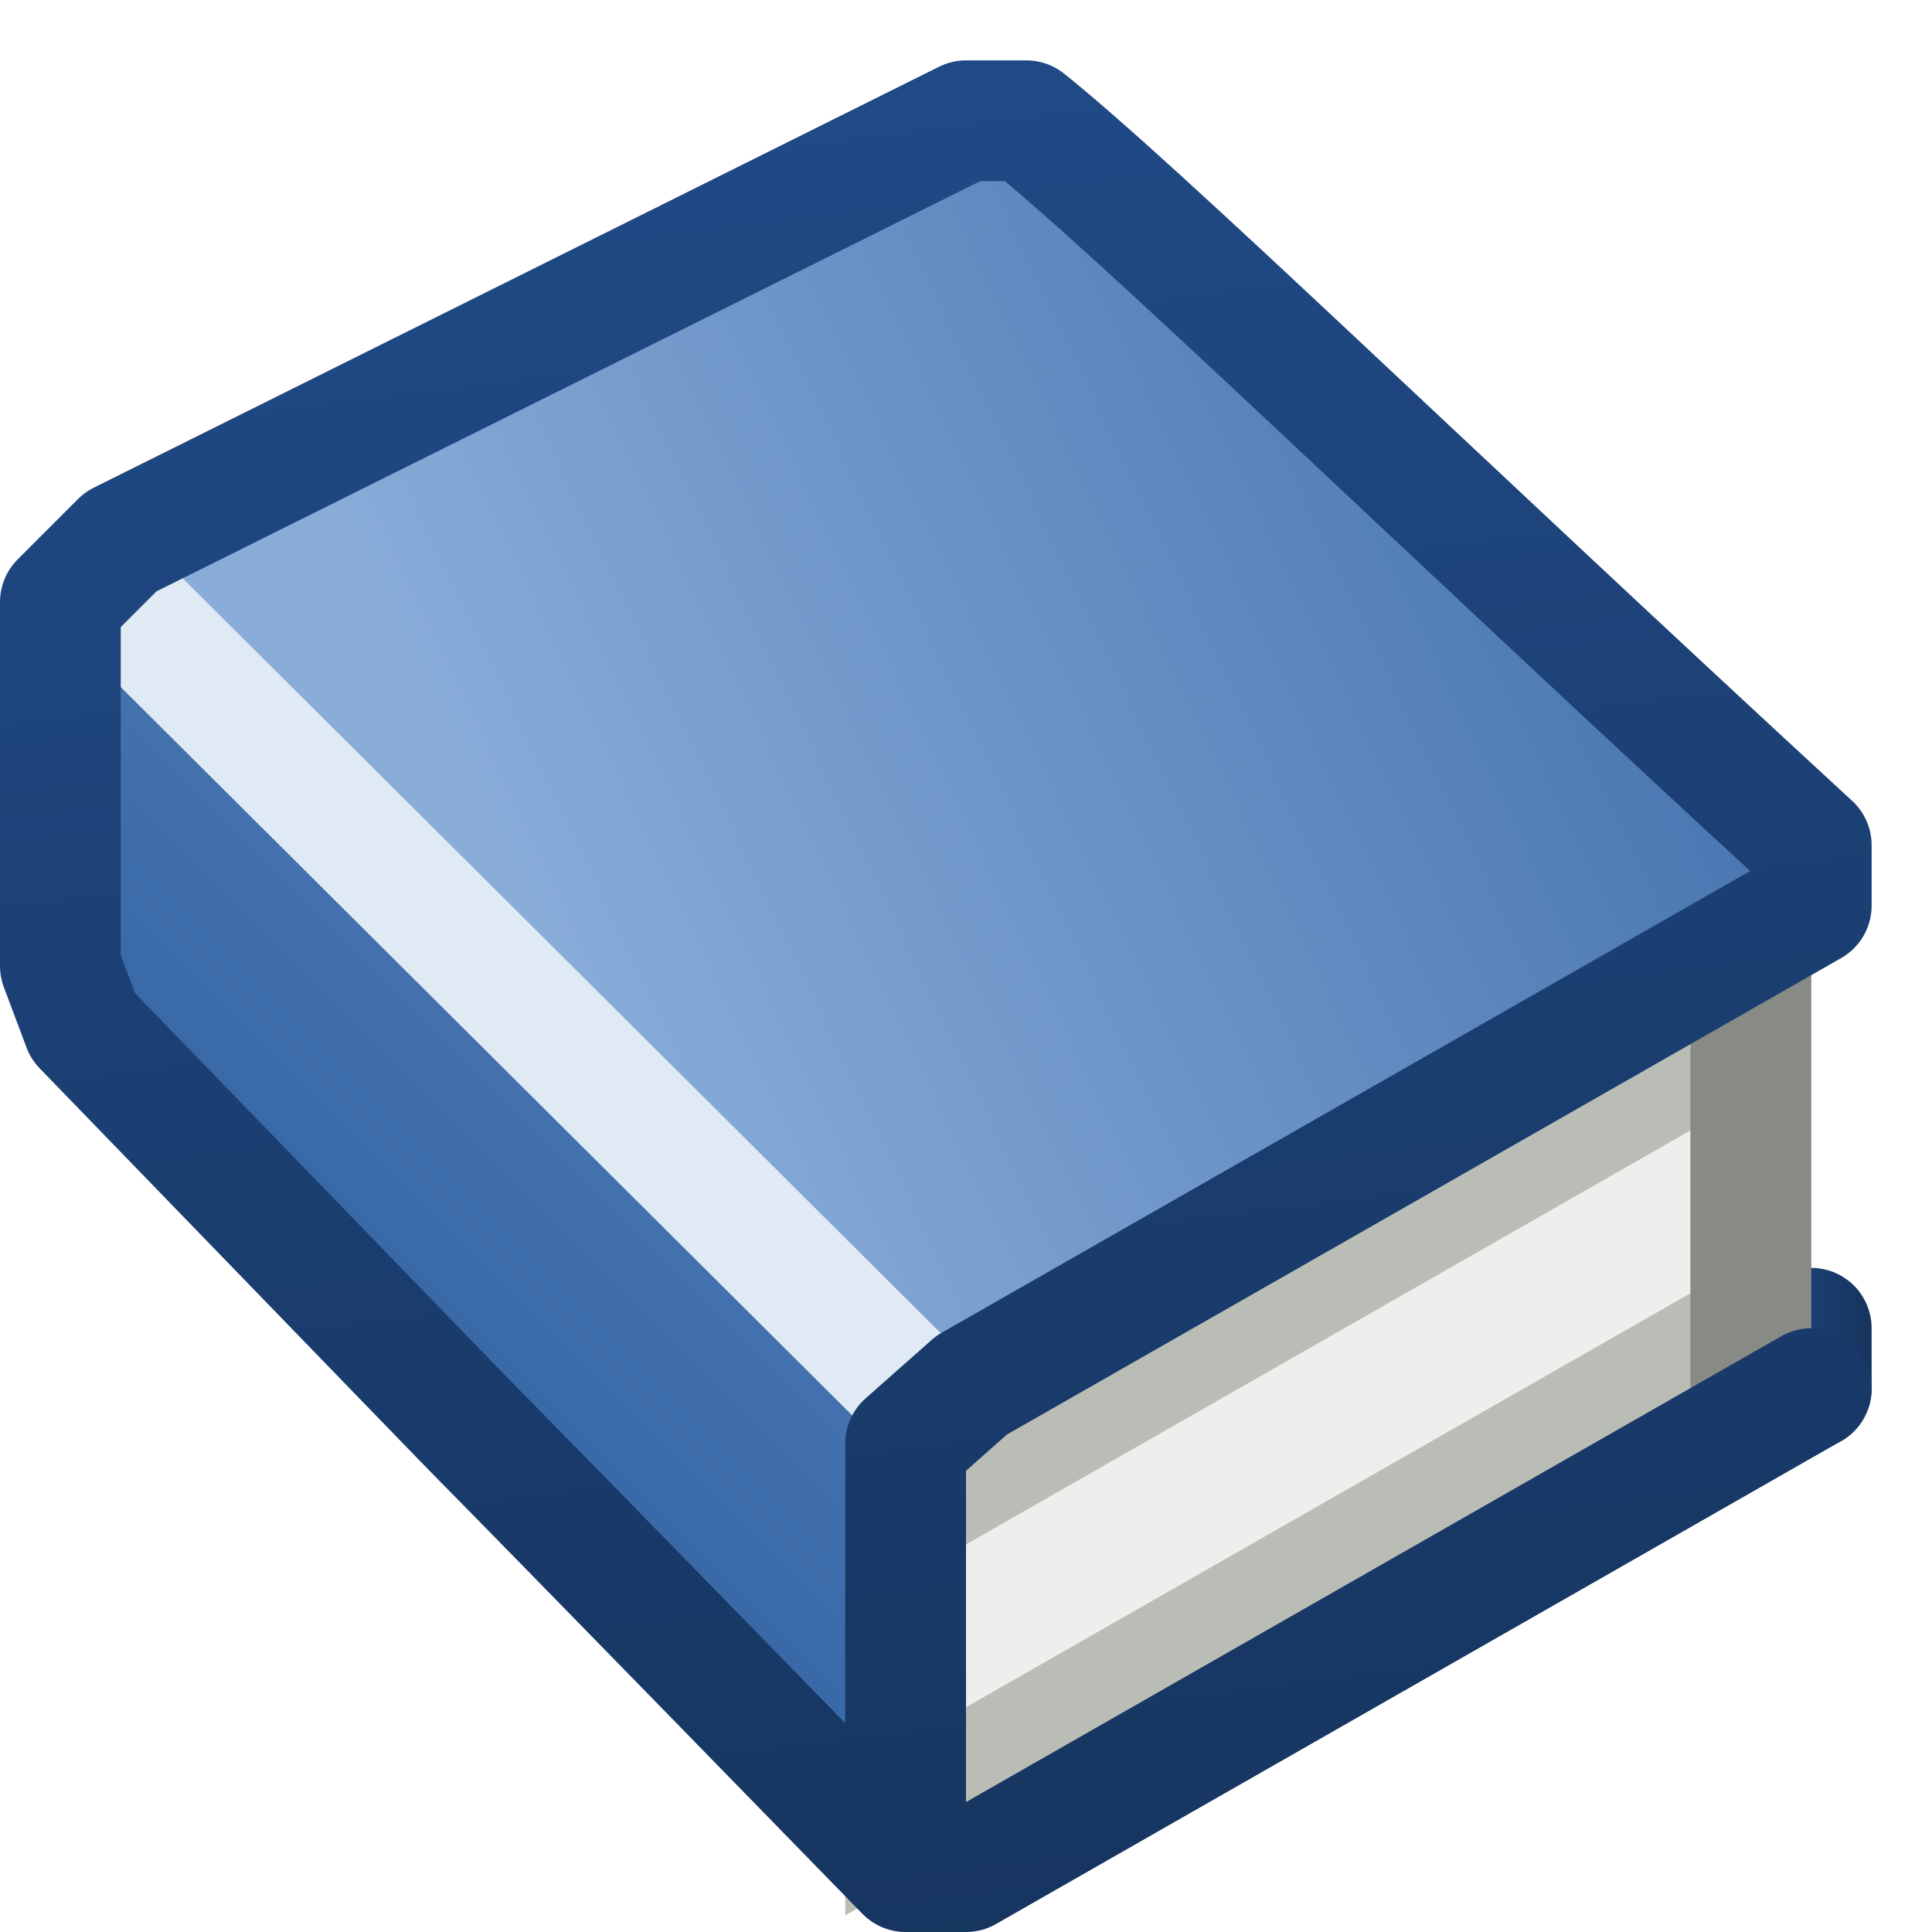
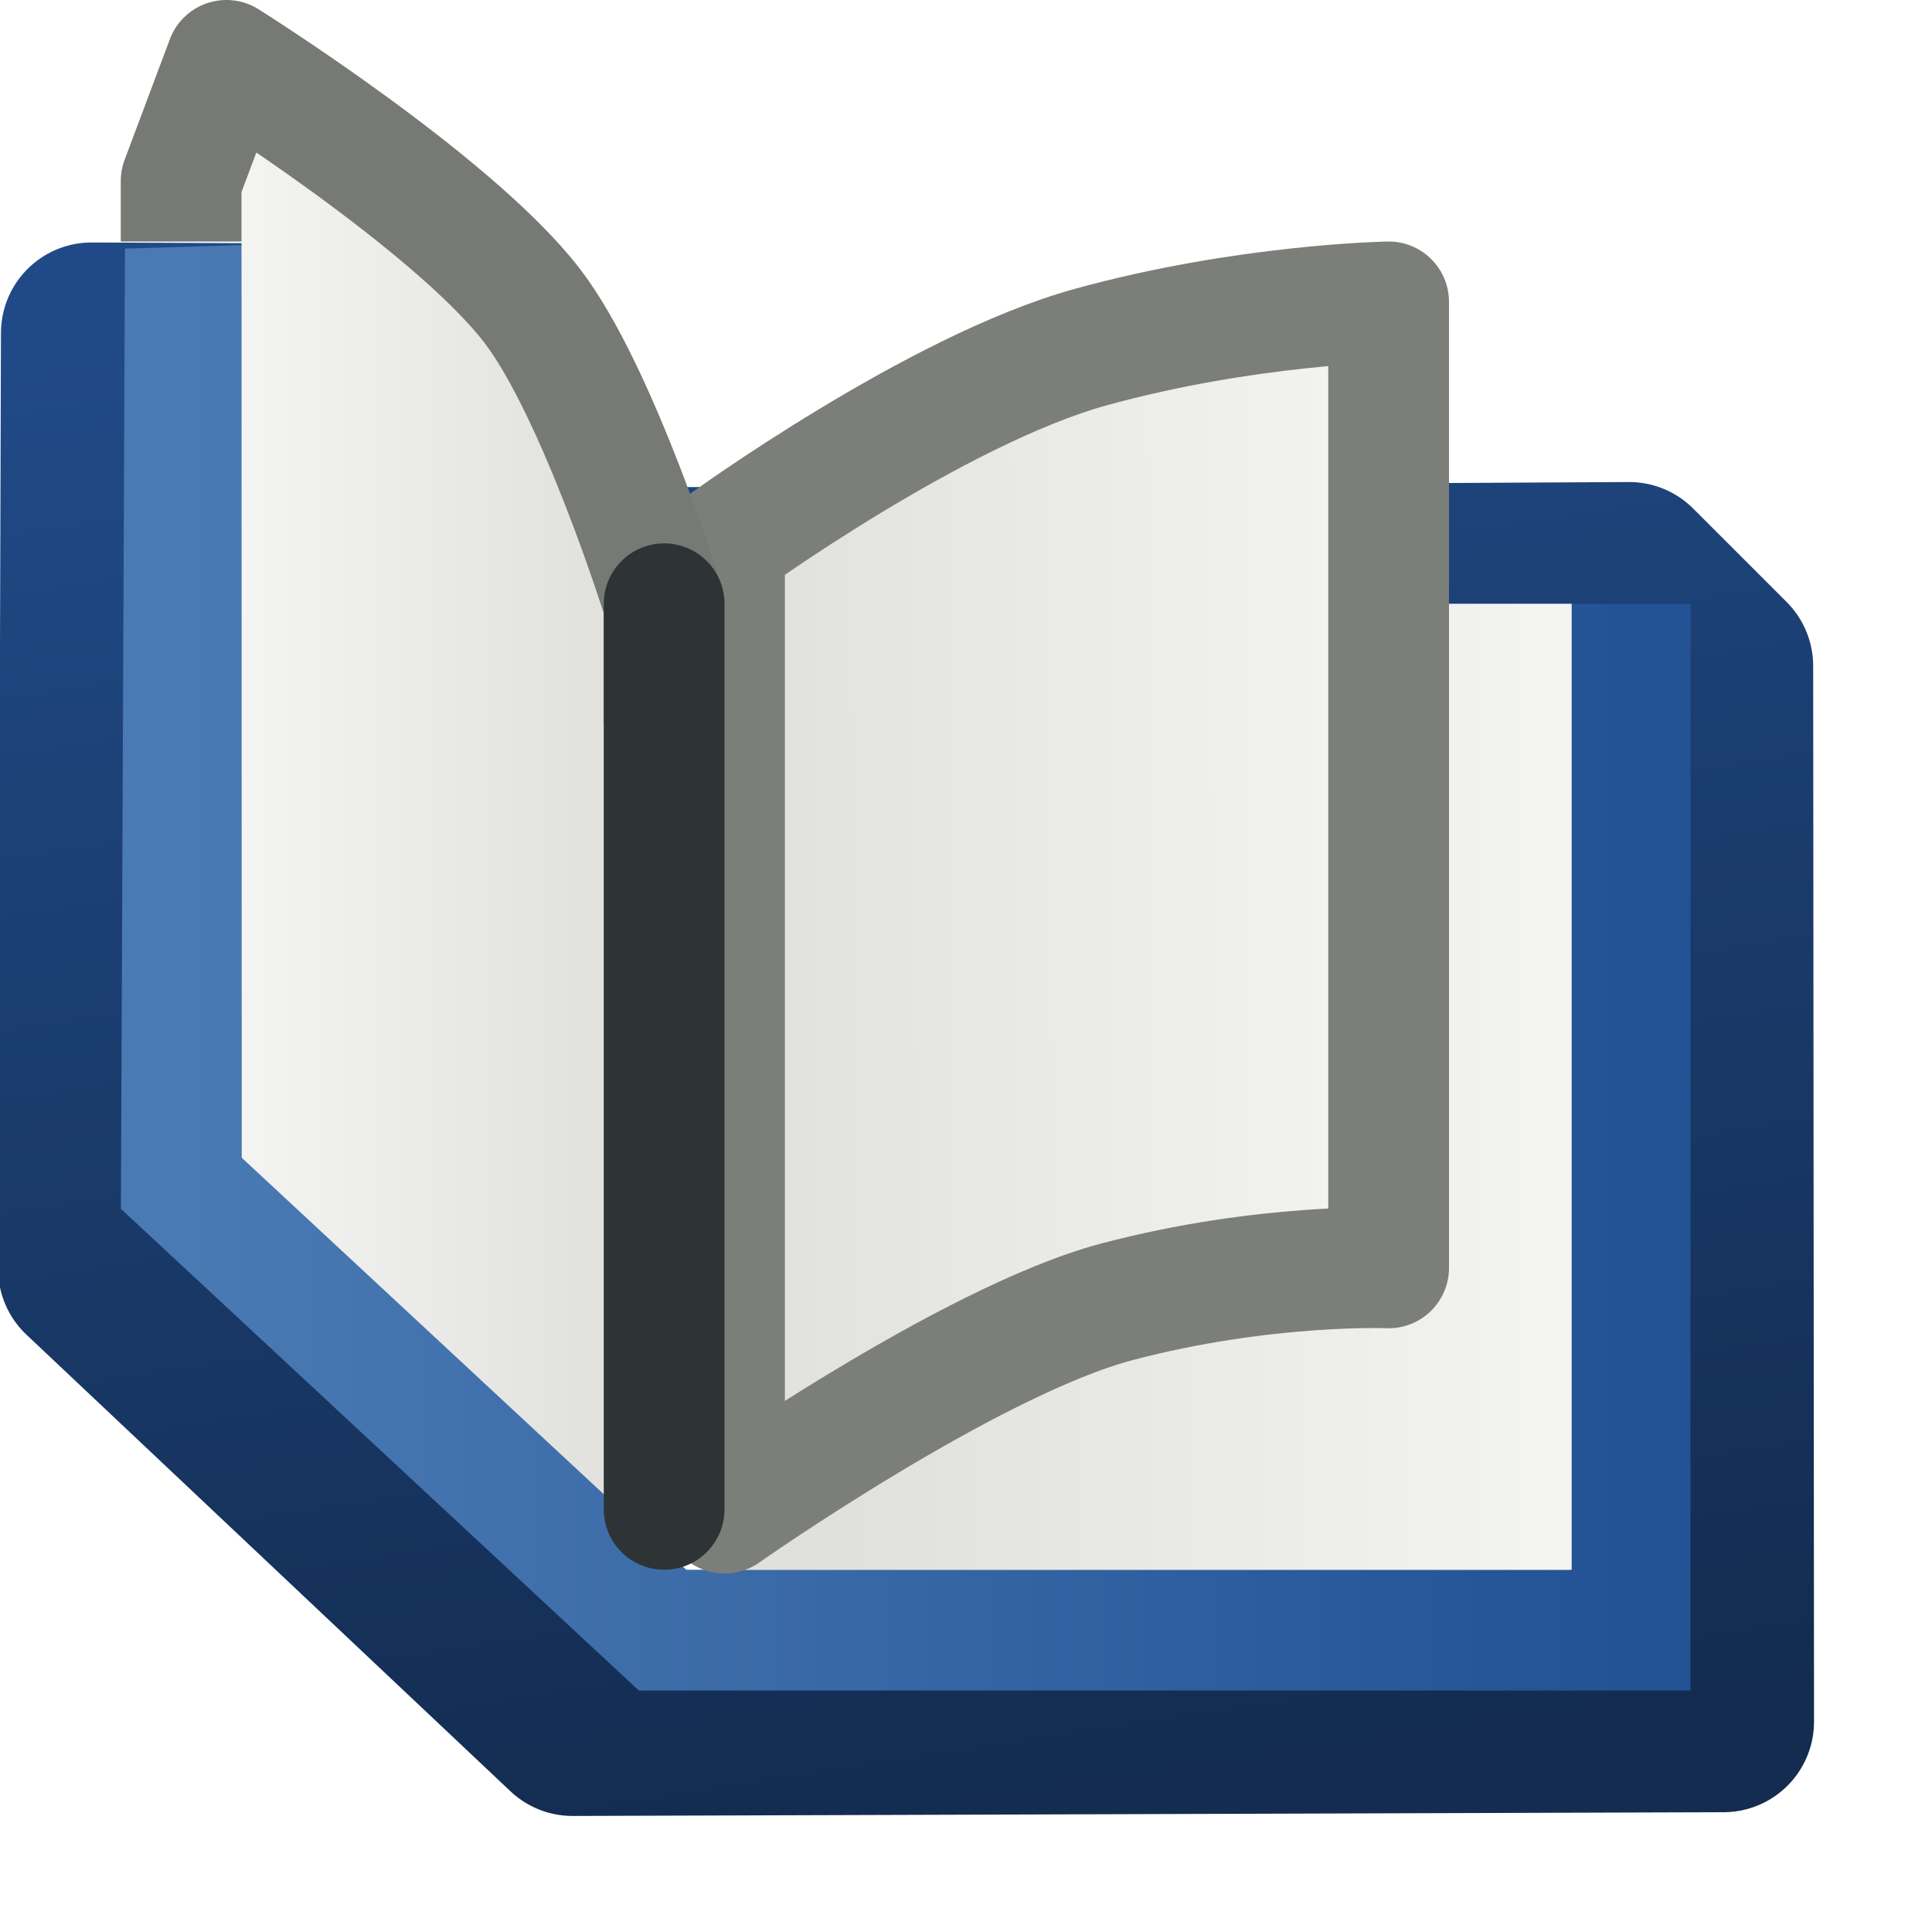
<svg xmlns="http://www.w3.org/2000/svg" xmlns:xlink="http://www.w3.org/1999/xlink" width="16px" height="16px" id="svg3000" version="1.1" enable-background="new">
  <defs id="defs3002">
-     <linearGradient id="linearGradient20913">
-       <stop id="stop20915" offset="0" style="stop-color:#386bae;stop-opacity:1;" />
-       <stop id="stop20917" offset="1" style="stop-color:#2c568c;stop-opacity:1;" />
+     <linearGradient xlink:href="#linearGradient20875" id="linearGradient20873" gradientUnits="userSpaceOnUse" x1="4.5" y1="7.5" x2="16" y2="2" gradientTransform="translate(0,0.5)" />
+     <linearGradient id="linearGradient20875">
+       <stop style="stop-color:#729fcf;stop-opacity:1;" offset="0" id="stop20877" />
+       <stop style="stop-color:#3162a2;stop-opacity:1;" offset="1" id="stop20879" />
    </linearGradient>
+     <linearGradient xlink:href="#linearGradient20875" id="linearGradient20881" gradientUnits="userSpaceOnUse" x1="14" y1="0" x2="3" y2="11" gradientTransform="translate(0,0.5)" />
+     <linearGradient gradientTransform="translate(0,0.0138641)" xlink:href="#linearGradient20624" id="linearGradient20630" x1="14.469" y1="11.281" x2="15.5" y2="11.281" gradientUnits="userSpaceOnUse" />
+     <linearGradient id="linearGradient20624">
+       <stop style="stop-color:#888a85;stop-opacity:1;" offset="0" id="stop20626" />
+       <stop style="stop-color:#888a85;stop-opacity:0;" offset="1" id="stop20628" />
+     </linearGradient>
+     <linearGradient gradientTransform="translate(0,0.0138641)" xlink:href="#linearGradient20883" id="linearGradient20891" gradientUnits="userSpaceOnUse" x1="14.469" y1="11.281" x2="15.5" y2="11.281" />
    <linearGradient id="linearGradient20883">
      <stop id="stop20885" offset="0" style="stop-color:#204a87;stop-opacity:1;" />
-       <stop id="stop20887" offset="1" style="stop-color:#16345e;stop-opacity:1;" />
+       <stop id="stop20887" offset="1" style="stop-color:#132c50;stop-opacity:1;" />
    </linearGradient>
-     <linearGradient id="linearGradient20875">
-       <stop style="stop-color:#89acd9;stop-opacity:1;" offset="0" id="stop20877" />
-       <stop style="stop-color:#3465a4;stop-opacity:1;" offset="1" id="stop20879" />
-     </linearGradient>
-     <linearGradient id="linearGradient20841">
-       <stop style="stop-color:#a876a0;stop-opacity:1;" offset="0" id="stop20843" />
-       <stop style="stop-color:#955f8f;stop-opacity:1;" offset="1" id="stop20845" />
-     </linearGradient>
+     <linearGradient xlink:href="#linearGradient20883" id="linearGradient20889" gradientUnits="userSpaceOnUse" x1="6" y1="0" x2="8" y2="16" gradientTransform="translate(0,0.5)" />
+     <linearGradient xlink:href="#linearGradient20883" id="linearGradient3174" gradientUnits="userSpaceOnUse" gradientTransform="matrix(0.7564655,0,0,0.7564655,2.121767,2.095905)" x1="6" y1="0" x2="8" y2="16" />
+     <linearGradient xlink:href="#linearGradient20624-8" id="linearGradient3176" gradientUnits="userSpaceOnUse" gradientTransform="matrix(0.7564655,0,0,0.7564655,2.121767,1.72816)" x1="14.469" y1="11.281" x2="15.5" y2="11.281" />
+     <linearGradient xlink:href="#linearGradient20883-8" id="linearGradient3178" gradientUnits="userSpaceOnUse" gradientTransform="matrix(0.7564655,0,0,0.7564655,2.121767,1.72816)" x1="14.469" y1="11.281" x2="15.5" y2="11.281" />
+     <linearGradient xlink:href="#linearGradient20875" id="linearGradient3180" gradientUnits="userSpaceOnUse" gradientTransform="matrix(0.7564655,0,0,0.7564655,2.121767,2.095905)" x1="14" y1="0" x2="3" y2="11" />
+     <linearGradient xlink:href="#linearGradient20875" id="linearGradient3182" gradientUnits="userSpaceOnUse" gradientTransform="matrix(0.7564655,0,0,0.7564655,2.121767,2.095905)" x1="4.5" y1="7.5" x2="16" y2="2" />
+     <linearGradient xlink:href="#linearGradient20883-8" id="linearGradient23324" gradientUnits="userSpaceOnUse" gradientTransform="matrix(0.7564655,0,0,0.7564655,2.121767,2.095905)" x1="6" y1="0" x2="8" y2="16" />
+     <linearGradient xlink:href="#linearGradient20624-8" id="linearGradient23326" gradientUnits="userSpaceOnUse" x1="14.469" y1="11.281" x2="15.5" y2="11.281" gradientTransform="matrix(0.7564655,0,0,0.7564655,2.121767,1.72816)" />
+     <linearGradient xlink:href="#linearGradient20883-8" id="linearGradient23328" gradientUnits="userSpaceOnUse" x1="14.469" y1="11.281" x2="15.5" y2="11.281" gradientTransform="matrix(0.7564655,0,0,0.7564655,2.121767,1.72816)" />
+     <linearGradient xlink:href="#linearGradient20875-0" id="linearGradient23330" gradientUnits="userSpaceOnUse" gradientTransform="matrix(0.7564655,0,0,0.7564655,2.121767,2.095905)" x1="14" y1="0" x2="3" y2="11" />
+     <linearGradient xlink:href="#linearGradient20875-0" id="linearGradient23332" gradientUnits="userSpaceOnUse" gradientTransform="matrix(0.7564655,0,0,0.7564655,2.121767,2.095905)" x1="4.5" y1="7.5" x2="16" y2="2" />
+     <linearGradient xlink:href="#linearGradient20786" id="linearGradient20800" x1="1.969" y1="7.016" x2="5.094" y2="7.016" gradientUnits="userSpaceOnUse" gradientTransform="matrix(1,0,0,1.010444,0,-0.0107702)" />
    <linearGradient id="linearGradient20786">
      <stop style="stop-color:#f4f4f3;stop-opacity:1;" offset="0" id="stop20788" />
      <stop style="stop-color:#e0e0dd;stop-opacity:1;" offset="1" id="stop20790" />
    </linearGradient>
-     <linearGradient id="linearGradient20658">
-       <stop id="stop20660" offset="0" style="stop-color:#c7a7c2;stop-opacity:1;" />
-       <stop id="stop20662" offset="1" style="stop-color:#9f6999;stop-opacity:1;" />
-     </linearGradient>
-     <linearGradient id="linearGradient20624">
-       <stop style="stop-color:#888a85;stop-opacity:1;" offset="0" id="stop20626" />
-       <stop style="stop-color:#888a85;stop-opacity:0;" offset="1" id="stop20628" />
-     </linearGradient>
-     <linearGradient id="linearGradient20560">
-       <stop style="stop-color:#dcc8d9;stop-opacity:1;" offset="0" id="stop20562" />
-       <stop style="stop-color:#ad7fa8;stop-opacity:1;" offset="1" id="stop20564" />
-     </linearGradient>
-     <linearGradient id="linearGradient20550">
-       <stop style="stop-color:#70407c;stop-opacity:1;" offset="0" id="stop20552" />
-       <stop style="stop-color:#502f58;stop-opacity:1;" offset="1" id="stop20554" />
-     </linearGradient>
-     <linearGradient xlink:href="#linearGradient20550" id="linearGradient20616" gradientUnits="userSpaceOnUse" x1="6" y1="0" x2="8" y2="16" gradientTransform="translate(0,0.4861359)" />
-     <linearGradient xlink:href="#linearGradient20560" id="linearGradient20618" gradientUnits="userSpaceOnUse" x1="14" y1="0" x2="3" y2="11" gradientTransform="translate(0,0.4861359)" />
-     <linearGradient xlink:href="#linearGradient20624" id="linearGradient20630" x1="14.469" y1="11.281" x2="15.5" y2="11.281" gradientUnits="userSpaceOnUse" />
-     <linearGradient xlink:href="#linearGradient20550" id="linearGradient20638" x1="14.469" y1="11.281" x2="15.5" y2="11.281" gradientUnits="userSpaceOnUse" />
-     <linearGradient xlink:href="#linearGradient20658" id="linearGradient20664" gradientUnits="userSpaceOnUse" gradientTransform="translate(0,0.4861359)" x1="4.5" y1="7.5" x2="16" y2="2" />
-     <linearGradient xlink:href="#linearGradient20550" id="linearGradient20712" x1="6" y1="2" x2="8" y2="15" gradientUnits="userSpaceOnUse" />
-     <linearGradient xlink:href="#linearGradient20841" id="linearGradient20730" x1="1.5" y1="8" x2="13.5" y2="8" gradientUnits="userSpaceOnUse" />
-     <linearGradient xlink:href="#linearGradient20786" id="linearGradient20800" x1="1.969" y1="7.016" x2="5.094" y2="7.016" gradientUnits="userSpaceOnUse" gradientTransform="matrix(1,0,0,1.010444,0,-0.01077023)" />
    <linearGradient xlink:href="#linearGradient20786" id="linearGradient20808" x1="11.562" y1="8.031" x2="6.094" y2="8.062" gradientUnits="userSpaceOnUse" />
    <linearGradient xlink:href="#linearGradient20786" id="linearGradient20818" x1="13" y1="9" x2="7" y2="9" gradientUnits="userSpaceOnUse" />
-     <linearGradient xlink:href="#linearGradient20875" id="linearGradient20873" gradientUnits="userSpaceOnUse" gradientTransform="translate(0,0.4861359)" x1="4.5" y1="7.5" x2="16" y2="2" />
-     <linearGradient xlink:href="#linearGradient20875" id="linearGradient20881" gradientUnits="userSpaceOnUse" gradientTransform="translate(0,0.4861359)" x1="14" y1="0" x2="3" y2="11" />
-     <linearGradient xlink:href="#linearGradient20883" id="linearGradient20889" gradientUnits="userSpaceOnUse" gradientTransform="translate(0,0.4861359)" x1="6" y1="0" x2="8" y2="16" />
-     <linearGradient xlink:href="#linearGradient20883" id="linearGradient20891" gradientUnits="userSpaceOnUse" x1="14.469" y1="11.281" x2="15.5" y2="11.281" />
-     <linearGradient xlink:href="#linearGradient20883" id="linearGradient20909" gradientUnits="userSpaceOnUse" x1="6" y1="2" x2="8" y2="15" />
    <linearGradient xlink:href="#linearGradient20913" id="linearGradient20911" gradientUnits="userSpaceOnUse" x1="1.5" y1="8" x2="13.5" y2="8" />
+     <linearGradient id="linearGradient20913">
+       <stop id="stop20915" offset="0" style="stop-color:#4a7ab3;stop-opacity:1;" />
+       <stop id="stop20917" offset="1" style="stop-color:#235295;stop-opacity:1;" />
+     </linearGradient>
+     <linearGradient y2="15" x2="8" y1="2" x1="6" gradientUnits="userSpaceOnUse" id="linearGradient9291" xlink:href="#linearGradient20883" />
  </defs>
-   <g id="g20857" style="display:inline">
-     <path id="path20859" d="m 14.5,8.5 0,2.5 -7,4 0,-2.5 z" style="fill:#eeeeec;fill-opacity:1;stroke:#babdb6;stroke-width:1px;stroke-linecap:butt;stroke-linejoin:miter;stroke-opacity:1" />
-     <path id="path20861" d="M 1,4.486 8,11.486 15.062,7.267 8.188,0.955 z" style="fill:url(#linearGradient20873);fill-opacity:1;stroke:none" />
-     <path id="path20863" d="m 0.5,8.986 6,6 1,0 0,-3 -7,-7 z" style="fill:url(#linearGradient20881);fill-opacity:1;stroke:none" />
-     <path id="path20865" d="M 0.688,4.674 7.875,11.83" style="fill:#729fcf;fill-opacity:1;stroke:#e0eaf4;stroke-width:1px;stroke-linecap:butt;stroke-linejoin:miter;stroke-opacity:1" />
-     <path style="fill:url(#linearGradient20630);fill-opacity:1;stroke:url(#linearGradient20891);stroke-width:1px;stroke-linecap:round;stroke-linejoin:miter;stroke-opacity:1" d="M 15,11.5 15,11" id="path20867" />
-     <path id="path20869" d="m 14.5,8 0,3.5" style="fill:#888a85;fill-opacity:1;stroke:#888a85;stroke-width:1px;stroke-linecap:butt;stroke-linejoin:miter;stroke-opacity:1" />
-     <path d="m 7.5,15.5 0.5,0 7,-4 M 0.5,4.986 1,4.486 8,1 8.5,1 C 9.438,1.752 11.75,4.007 15,7 L 15,7.5 8.047,11.471 7.5,11.955 7.5,15.5 c -6.062,-6.219 -1,-1 -6.812,-7 L 0.5,8 z" style="fill:none;stroke:url(#linearGradient20889);stroke-width:1px;stroke-linecap:round;stroke-linejoin:round;stroke-opacity:1" id="path20871" />
+   <g id="layer18" style="display:none">
+     <path id="path20859" d="m 14.5,8.514 0,2.5 -7,4 0,-2.5 z" style="fill:#eeeeec;fill-opacity:1;stroke:#babdb6;stroke-width:1px;stroke-linecap:butt;stroke-linejoin:miter;stroke-opacity:1;display:inline" />
+     <path id="path20861" d="m 1,4.5 7,7 7.062,-4.219 -6.875,-6.312 z" style="fill:url(#linearGradient20873);fill-opacity:1;stroke:none;display:inline" />
+     <path id="path20863" d="M 0.5,9 6.5,15 l 1,0 0,-3 -7,-7 z" style="fill:url(#linearGradient20881);fill-opacity:1;stroke:none;display:inline" />
+     <path id="path20865" d="M 0.688,4.688 7.875,11.844" style="fill:#c8daeb;fill-opacity:1;stroke:#e0eaf4;stroke-width:1px;stroke-linecap:butt;stroke-linejoin:miter;stroke-opacity:1;display:inline" />
+     <path style="fill:url(#linearGradient20630);fill-opacity:1;stroke:url(#linearGradient20891);stroke-width:1px;stroke-linecap:round;stroke-linejoin:miter;stroke-opacity:1;display:inline" d="m 15,11.514 0,-0.5" id="path20867" />
+     <path id="path20869" d="m 14.5,8.014 0,3.5" style="fill:#888a85;fill-opacity:1;stroke:#888a85;stroke-width:1px;stroke-linecap:butt;stroke-linejoin:miter;stroke-opacity:1;display:inline" />
+     <path d="m 7.5,15.514 0.5,0 7,-4 M 0.5,5 1,4.5 8,1.014 l 0.5,0 c 0.938,0.752 3.25,3.007 6.5,6 l 0,0.5 L 8.047,11.484 7.5,11.969 l 0,3.545 c -6.062,-6.219 -1,-1 -6.812,-7 l -0.188,-0.5 z" style="fill:none;stroke:url(#linearGradient20889);stroke-width:1px;stroke-linecap:round;stroke-linejoin:round;stroke-opacity:1;display:inline" id="path20871" />
  </g>
-   <g style="display:none" id="g20893">
-     <path id="path20895" d="M 0.758,2.758 0.734,10.508 4.742,14.289 14.273,14.258 14.266,5.516 13.492,4.742 4.758,4.789 2.5,2.766 z" style="fill:none;stroke:url(#linearGradient20909);stroke-width:1.5;stroke-linecap:butt;stroke-linejoin:round;stroke-miterlimit:4;stroke-opacity:1;stroke-dasharray:none" />
-     <path id="path20897" d="m 1.533,2.544 -0.031,7.25 L 5.487,13.5 13.5,13.5 l 0,-8 -8.5,0 -2,-3 z" style="fill:none;stroke:url(#linearGradient20911);stroke-width:1;stroke-linecap:butt;stroke-linejoin:miter;stroke-miterlimit:4;stroke-opacity:1;stroke-dasharray:none" />
-     <rect ry="0" rx="0.5" y="5" x="6" height="8" width="7.016" id="rect20899" style="fill:url(#linearGradient20818);fill-opacity:1;stroke:none" />
-     <path id="path20901" d="m 6,5.5 0,7.031 c 0,0 2.031,-1.428 3.25,-1.75 C 10.469,10.459 11.5,10.5 11.5,10.5 l 0,-8 c 0,0 -1.188,0.021 -2.469,0.375 C 7.75,3.229 6,4.5 6,4.5 z" style="fill:url(#linearGradient20808);fill-opacity:1;stroke:#7c7e79;stroke-width:1px;stroke-linecap:butt;stroke-linejoin:round;stroke-opacity:1" />
-     <path id="path20903" d="M 2.002,9.588 2,1.219 l 1.031,-0.188 2,3 -0.009,8.364 z" style="fill:url(#linearGradient20800);fill-opacity:1;stroke:none" />
-     <path id="path20905" d="m 1.5,2 0,-0.5 0.375,-1 c 0,0 1.872,1.174 2.531,2.031 C 4.955,3.245 5.5,5 5.5,5 l 0,1" style="fill:none;stroke:#777974;stroke-width:1px;stroke-linecap:butt;stroke-linejoin:round;stroke-opacity:1" />
-     <path id="path20907" d="m 5.5,5 0,7.5" style="fill:#2e3436;stroke:#2e3436;stroke-width:1px;stroke-linecap:round;stroke-linejoin:miter;stroke-opacity:1" />
+   <g id="layer19" style="display:none">
+     <path style="fill:#eeeeec;fill-opacity:1;stroke:#babdb6;stroke-width:1px;stroke-linecap:butt;stroke-linejoin:round;stroke-opacity:1;display:inline" d="m 13.091,8.158 0,1.891 -5.295,3.026 0,-1.891 z" id="path23302" />
+     <path style="fill:url(#linearGradient23332);fill-opacity:1;stroke:none;display:inline" d="M 2.878,5.122 8.173,10.417 13.516,7.226 8.315,2.45 z" id="path23304" />
+     <path style="fill:url(#linearGradient23330);fill-opacity:1;stroke:none;display:inline" d="m 2.5,8.526 4.539,4.539 0.756,0 0,-2.269 L 2.5,5.5 z" id="path23306" />
+     <path style="fill:#729fcf;fill-opacity:1;stroke:#e0eaf4;stroke-width:1px;stroke-linecap:butt;stroke-linejoin:miter;stroke-opacity:1;display:inline" d="M 2.642,5.264 8.079,10.677" id="path23308" />
+     <path id="path23310" d="m 13.469,10.428 0,-0.378" style="fill:url(#linearGradient23326);fill-opacity:1;stroke:url(#linearGradient23328);stroke-width:1px;stroke-linecap:round;stroke-linejoin:miter;stroke-opacity:1;display:inline" />
+     <path style="fill:#888a85;fill-opacity:1;stroke:#888a85;stroke-width:1px;stroke-linecap:butt;stroke-linejoin:miter;stroke-opacity:1;display:inline" d="m 13.091,7.78 0,2.648" id="path23312" />
+     <path id="path23314" style="fill:none;stroke:url(#linearGradient23324);stroke-width:1px;stroke-linecap:round;stroke-linejoin:round;stroke-opacity:1;display:inline" d="m 7.795,13.453 0.378,0 5.295,-3.026 M 2.5,5.5 2.878,5.122 8.173,2.485 l 0.378,0 c 0.709,0.569 2.459,2.275 4.917,4.539 l 0,0.378 -5.26,3.004 -0.414,0.366 0,2.682 C 3.209,8.749 7.039,12.697 2.642,8.158 L 2.5,7.78 z" />
+     <path id="path23336" d="m 13.091,8.158 0,1.891 -5.295,3.026 0,-1.891 z" style="fill:#eeeeec;fill-opacity:1;stroke:#babdb6;stroke-width:1px;stroke-linecap:butt;stroke-linejoin:round;stroke-opacity:1;display:inline" />
+     <path id="path23338" d="M 2.878,5.122 8.173,10.417 13.516,7.226 8.315,2.45 z" style="fill:url(#linearGradient3182);fill-opacity:1;stroke:none;display:inline" />
+     <path id="path23340" d="m 2.5,8.526 4.539,4.539 0.756,0 0,-2.269 L 2.5,5.5 z" style="fill:url(#linearGradient3180);fill-opacity:1;stroke:none;display:inline" />
+     <path id="path23342" d="M 2.642,5.264 8.079,10.677" style="fill:#729fcf;fill-opacity:1;stroke:#e0eaf4;stroke-width:1px;stroke-linecap:butt;stroke-linejoin:miter;stroke-opacity:1;display:inline" />
+     <path style="fill:url(#linearGradient3176);fill-opacity:1;stroke:url(#linearGradient3178);stroke-width:1px;stroke-linecap:round;stroke-linejoin:miter;stroke-opacity:1;display:inline" d="m 13.469,10.428 0,-0.378" id="path23344" />
+     <path id="path23346" d="m 13.091,7.78 0,2.648" style="fill:#888a85;fill-opacity:1;stroke:#888a85;stroke-width:1px;stroke-linecap:butt;stroke-linejoin:miter;stroke-opacity:1;display:inline" />
+     <path d="m 7.795,13.453 0.378,0 5.295,-3.026 M 2.5,5.5 2.878,5.122 8.173,2.485 l 0.378,0 c 0.709,0.569 2.459,2.275 4.917,4.539 l 0,0.378 -5.26,3.004 -0.414,0.366 0,2.682 C 3.209,8.749 7.039,12.697 2.642,8.158 L 2.5,7.78 z" style="fill:none;stroke:url(#linearGradient3174);stroke-width:1px;stroke-linecap:round;stroke-linejoin:round;stroke-opacity:1;display:inline" id="path23348" />
  </g>
-   <g style="display:none" id="g20642">
-     <path style="fill:#eeeeec;fill-opacity:1;stroke:#babdb6;stroke-width:1px;stroke-linecap:butt;stroke-linejoin:miter;stroke-opacity:1" d="m 14.5,8.5 0,2.5 -7,4 0,-2.5 z" id="path20644" />
-     <path style="fill:url(#linearGradient20664);fill-opacity:1;stroke:none" d="M 1,4.486 8,11.486 15.062,7.267 8.188,0.955 z" id="path20646" />
-     <path style="fill:url(#linearGradient20618);fill-opacity:1;stroke:none" d="m 0.5,8.986 6,6 1,0 0,-3 -7,-7 z" id="path20648" />
-     <path style="fill:#ad7fa8;stroke:#f2eaf1;stroke-width:1px;stroke-linecap:butt;stroke-linejoin:miter;stroke-opacity:1" d="M 0.688,4.674 7.875,11.83" id="path20650" />
-     <path id="path20652" d="M 15,11.5 15,11" style="fill:url(#linearGradient20630);fill-opacity:1;stroke:url(#linearGradient20638);stroke-width:1px;stroke-linecap:round;stroke-linejoin:miter;stroke-opacity:1" />
-     <path style="fill:#888a85;fill-opacity:1;stroke:#888a85;stroke-width:1px;stroke-linecap:butt;stroke-linejoin:miter;stroke-opacity:1" d="m 14.5,8 0,3.5" id="path20654" />
-     <path id="path20656" style="fill:none;stroke:url(#linearGradient20616);stroke-width:1px;stroke-linecap:round;stroke-linejoin:round;stroke-opacity:1" d="m 7.5,15.5 0.5,0 7,-4 M 0.5,4.986 1,4.486 8,1 8.5,1 C 9.438,1.752 11.75,4.007 15,7 L 15,7.5 8.047,11.471 7.5,11.955 7.5,15.5 c -6.062,-6.219 -1,-1 -6.812,-7 L 0.5,8 z" />
-   </g>
-   <g id="layer22" style="display:none">
-     <path style="fill:none;stroke:url(#linearGradient20712);stroke-width:1.5;stroke-linecap:butt;stroke-linejoin:round;stroke-miterlimit:4;stroke-opacity:1;stroke-dasharray:none" d="M 0.758,2.758 0.734,10.508 4.742,14.289 14.273,14.258 14.266,5.516 13.492,4.742 4.758,4.789 2.5,2.766 z" id="path20696" />
-     <path style="fill:none;stroke:url(#linearGradient20730);stroke-width:1;stroke-linecap:butt;stroke-linejoin:miter;stroke-miterlimit:4;stroke-opacity:1;stroke-dasharray:none" d="m 1.533,2.544 -0.031,7.25 L 5.487,13.5 13.5,13.5 l 0,-8 -8.5,0 -2,-3 z" id="path20714" />
-     <rect style="fill:url(#linearGradient20818);fill-opacity:1;stroke:none" id="rect20810" width="7.016" height="8" x="6" y="5" rx="0.5" ry="0" />
-     <path style="fill:url(#linearGradient20808);fill-opacity:1;stroke:#7c7e79;stroke-width:1px;stroke-linecap:butt;stroke-linejoin:round;stroke-opacity:1" d="m 6,5.5 0,7.031 c 0,0 2.031,-1.428 3.25,-1.75 C 10.469,10.459 11.5,10.5 11.5,10.5 l 0,-8 c 0,0 -1.188,0.021 -2.469,0.375 C 7.75,3.229 6,4.5 6,4.5 z" id="path20770" />
-     <path style="fill:url(#linearGradient20800);fill-opacity:1;stroke:none" d="M 2.002,9.588 2,1.219 l 1.031,-0.188 2,3 -0.009,8.364 z" id="path20776" />
-     <path style="fill:none;stroke:#777974;stroke-width:1px;stroke-linecap:butt;stroke-linejoin:round;stroke-opacity:1" d="m 1.5,2 0,-0.5 0.375,-1 c 0,0 1.872,1.174 2.531,2.031 C 4.955,3.245 5.5,5 5.5,5 l 0,1" id="path20772" />
-     <path style="fill:#2e3436;stroke:#2e3436;stroke-width:1px;stroke-linecap:round;stroke-linejoin:miter;stroke-opacity:1" d="m 5.5,5 0,7.5" id="path20820" />
+   <g id="g13407" style="display:inline">
+     <path id="path20895" d="M 0.758,2.758 0.734,10.508 4.742,14.289 14.273,14.258 14.266,5.516 13.492,4.742 4.758,4.789 2.5,2.766 z" style="fill:none;stroke:url(#linearGradient9291);stroke-width:1.5;stroke-linecap:butt;stroke-linejoin:round;stroke-miterlimit:4;stroke-opacity:1;stroke-dasharray:none;display:inline" />
+     <path id="path20897" d="m 1.533,2.544 -0.031,7.25 L 5.487,13.5 13.5,13.5 l 0,-8 -8.5,0 -2,-3 z" style="fill:none;stroke:url(#linearGradient20911);stroke-width:1;stroke-linecap:butt;stroke-linejoin:miter;stroke-miterlimit:4;stroke-opacity:1;stroke-dasharray:none;display:inline" />
+     <rect ry="0" rx="0.5" y="5" x="6" height="8" width="7.016" id="rect20899" style="fill:url(#linearGradient20818);fill-opacity:1.0;stroke:none;display:inline" />
+     <path id="path20901" d="m 6,5.5 0,7.031 c 0,0 2.031,-1.428 3.25,-1.75 C 10.469,10.459 11.5,10.5 11.5,10.5 l 0,-8 c 0,0 -1.188,0.021 -2.469,0.375 C 7.75,3.229 6,4.5 6,4.5 z" style="fill:url(#linearGradient20808);fill-opacity:1.0;stroke:#7c7e79;stroke-width:1px;stroke-linecap:butt;stroke-linejoin:round;stroke-opacity:1;display:inline" />
+     <path id="path20903" d="m 2.002,9.588 -0.002,-8.369 1.031,-0.188 2,3 -0.009,8.364 z" style="fill:url(#linearGradient20800);fill-opacity:1.0;stroke:none;display:inline" />
+     <path id="path20905" d="m 1.5,2 0,-0.5 0.375,-1 c 0,0 1.872,1.174 2.531,2.031 C 4.955,3.245 5.5,5 5.5,5 l 0,1" style="fill:none;stroke:#777974;stroke-width:1px;stroke-linecap:butt;stroke-linejoin:round;stroke-opacity:1;display:inline" />
+     <path id="path20907" d="m 5.5,5 0,7.5" style="fill:#2e3436;stroke:#2e3436;stroke-width:1px;stroke-linecap:round;stroke-linejoin:miter;stroke-opacity:1;display:inline" />
  </g>
</svg>
